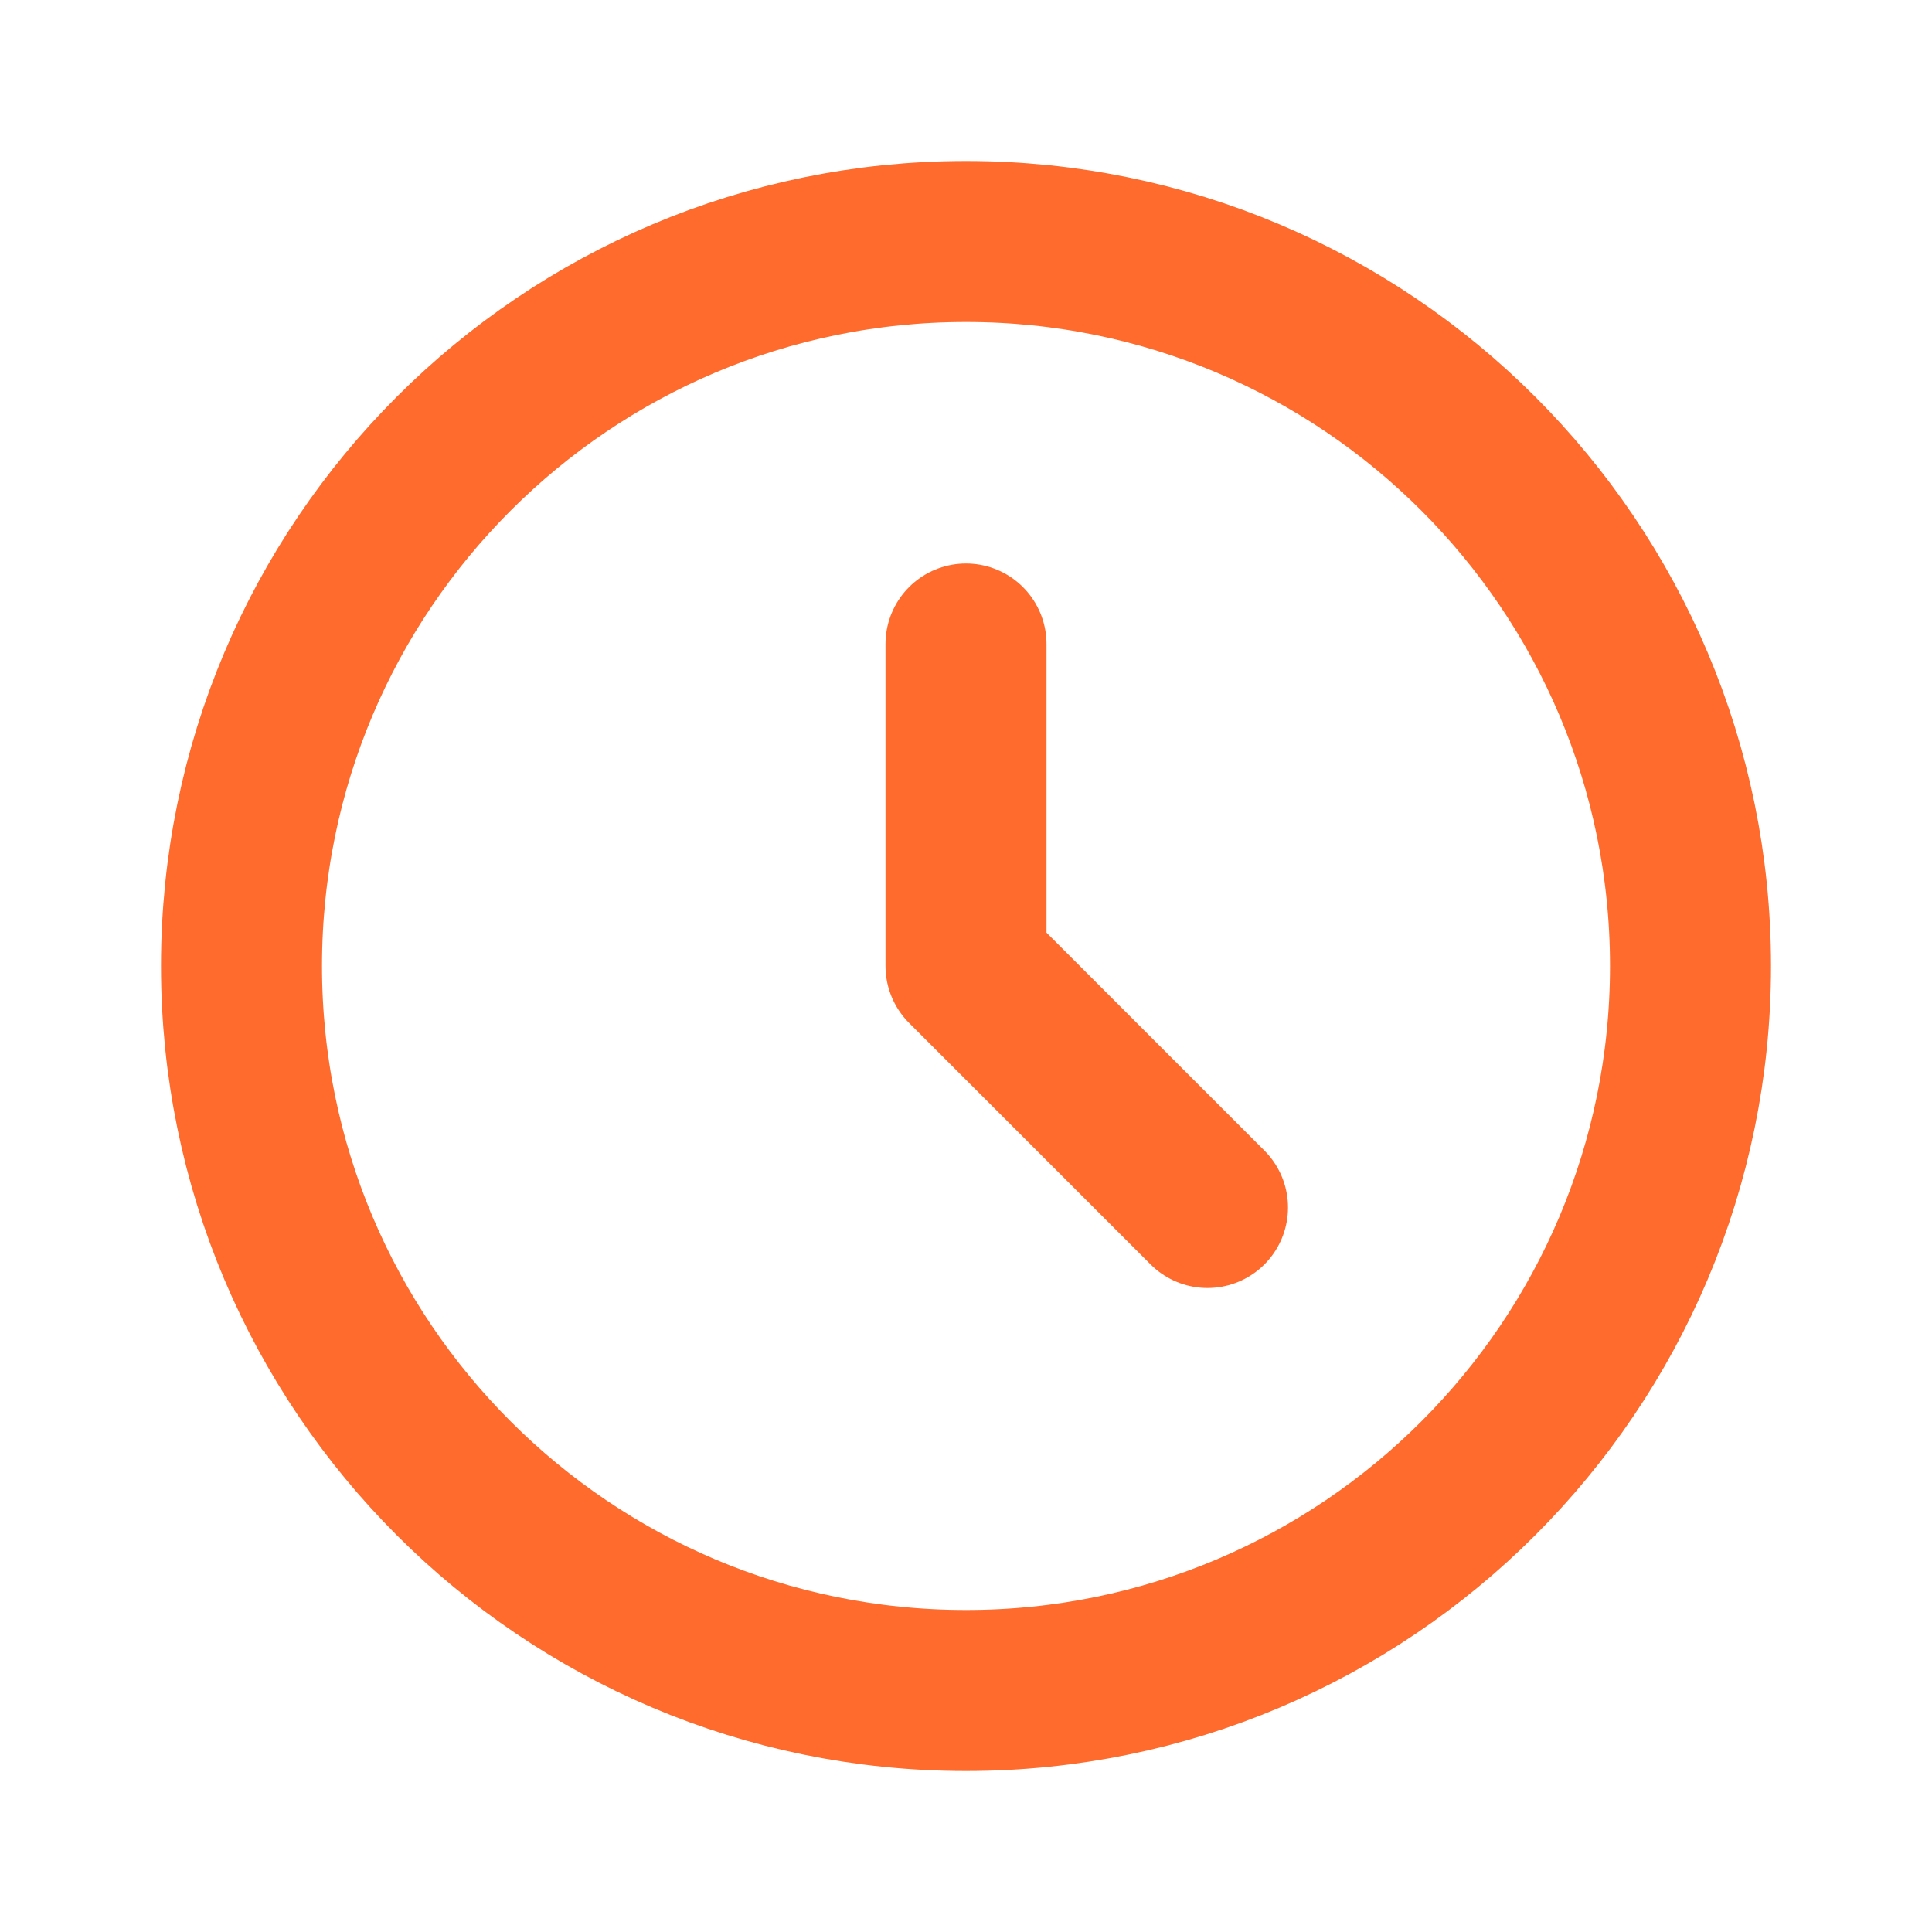
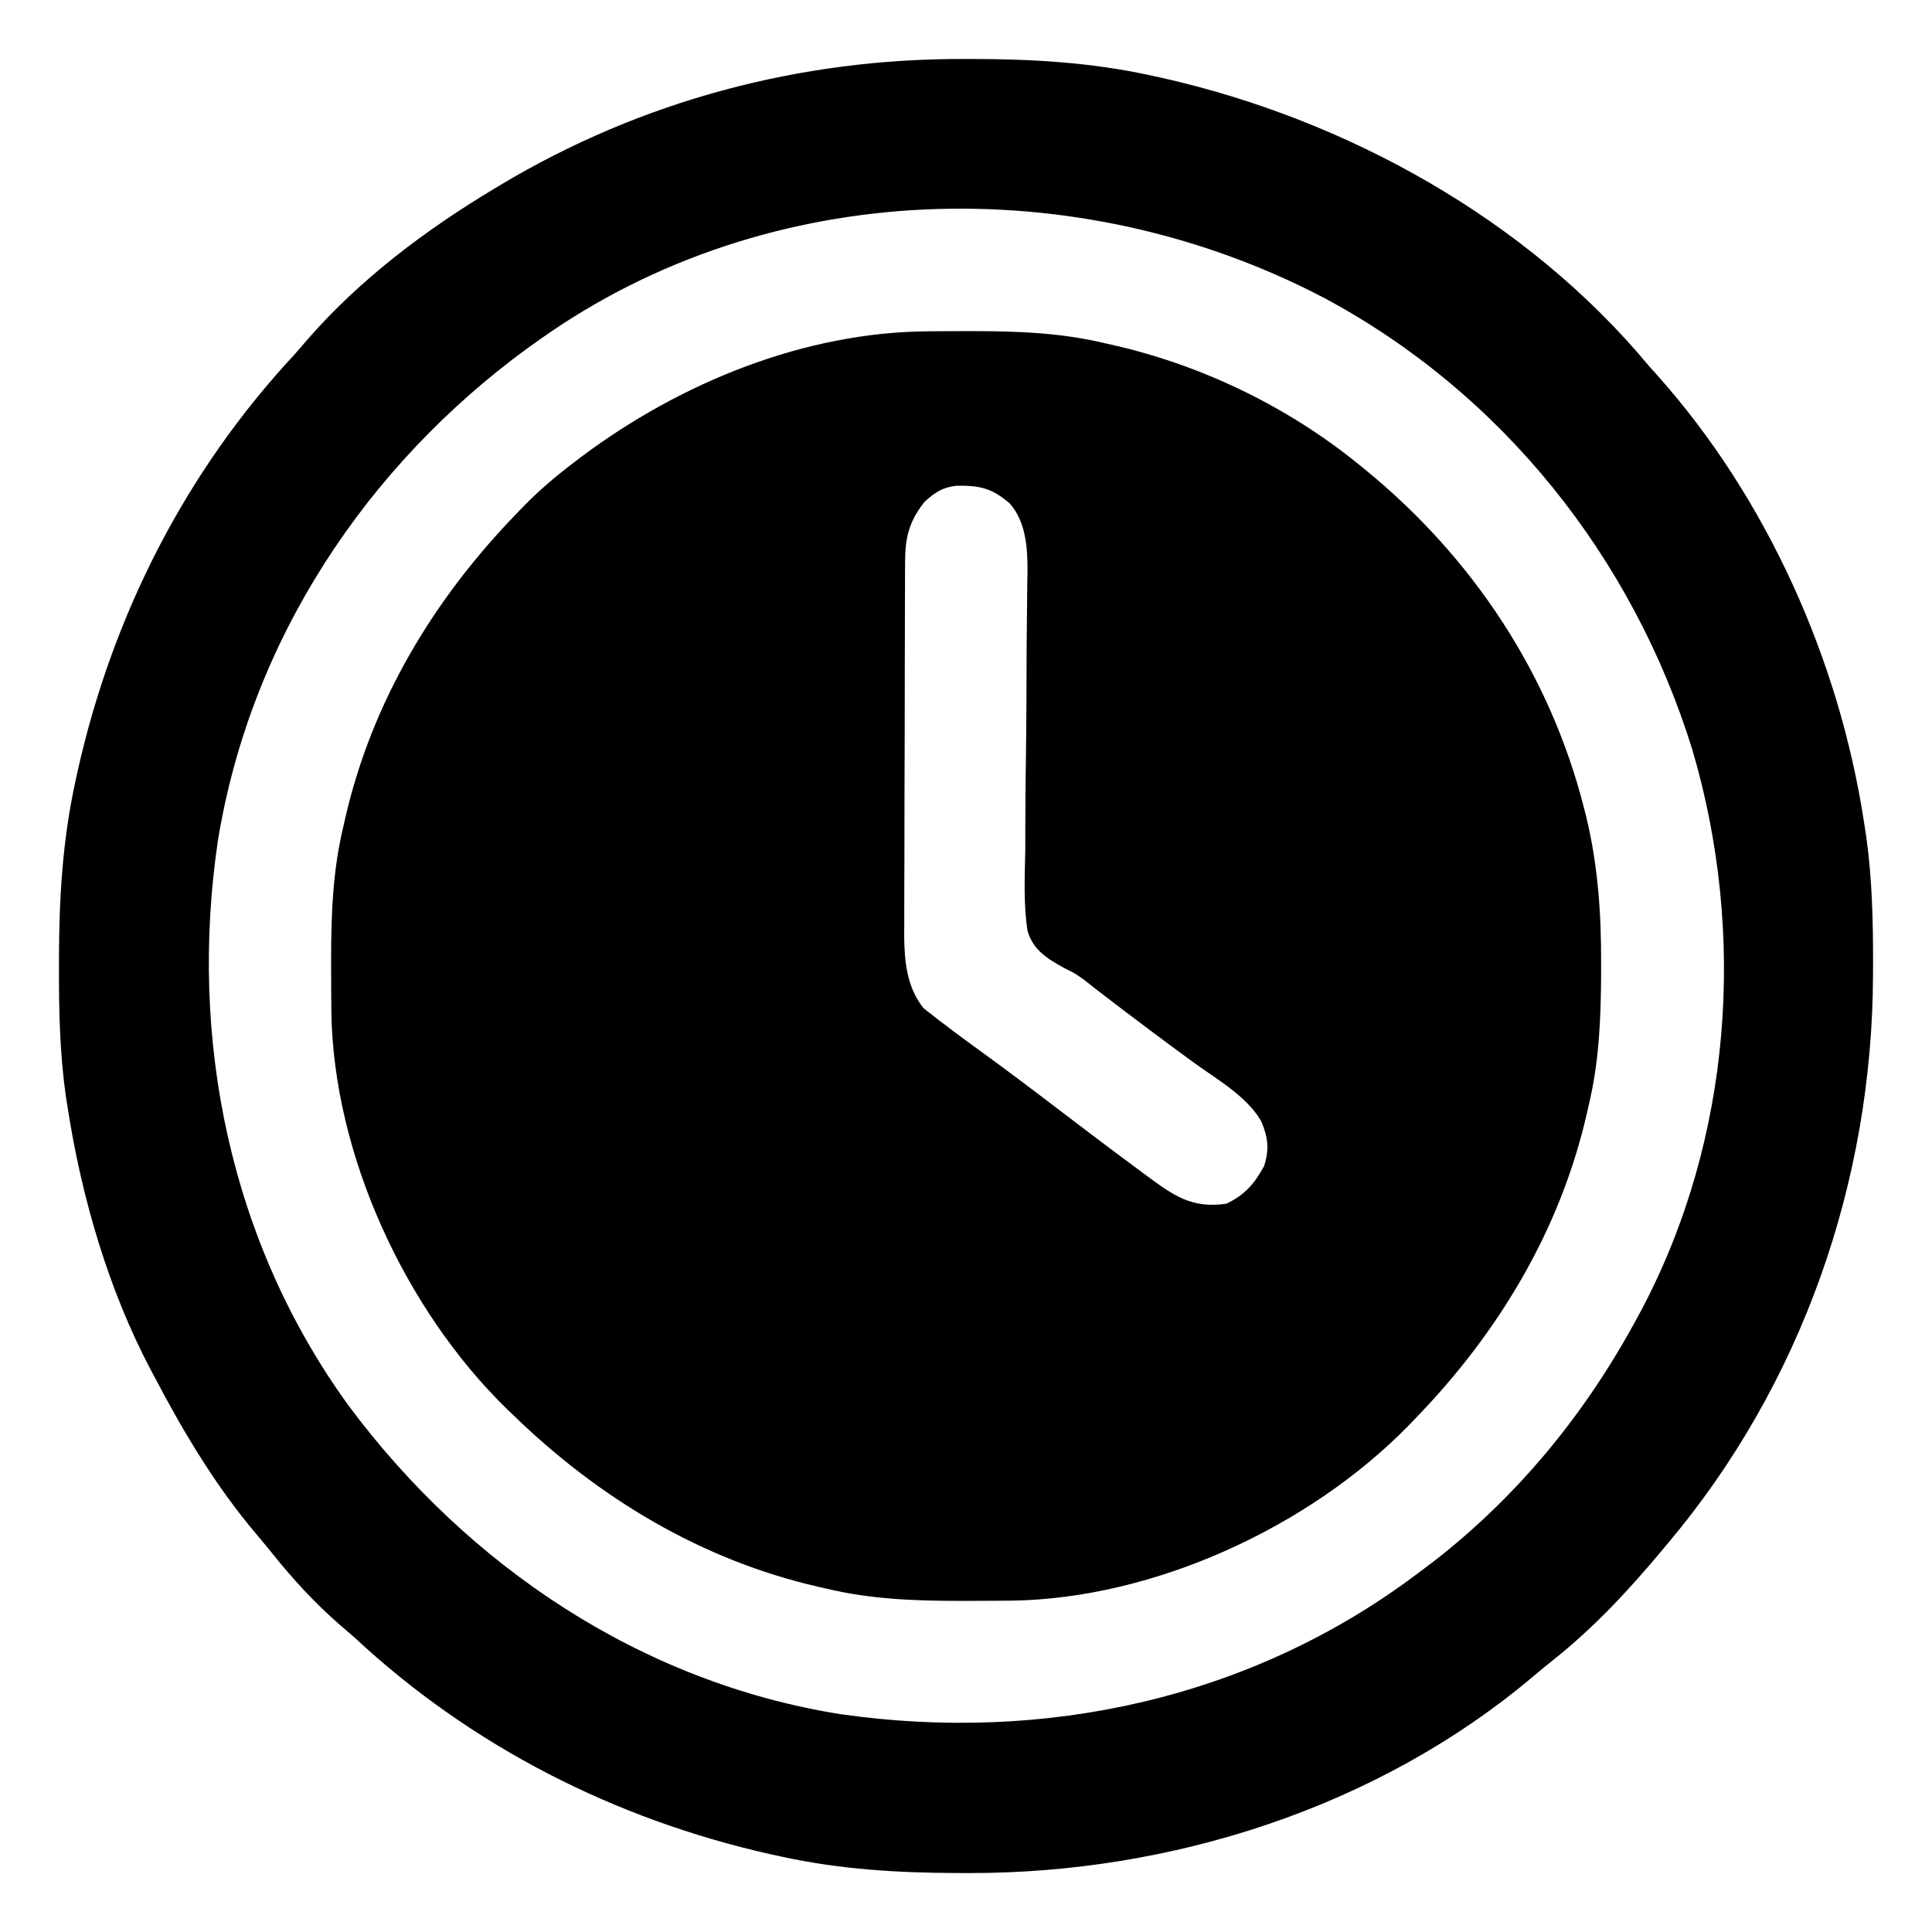
- <svg xmlns="http://www.w3.org/2000/svg" viewBox="0 0 24 24" fill="none" stroke="#FF6B2C" stroke-width="2" stroke-linecap="round" stroke-linejoin="round">
-   <path stroke-width="2" d="M12 8v4l3 3m6-3a9 9 0 11-18 0 9 9 0 0118 0z" />
+ <svg xmlns="http://www.w3.org/2000/svg" version="1.1" width="512" height="512">
+   <path d="M245.99,87.8c.73-.01,1.47-.02,2.23-.02c2.36-.02,4.73-.03,7.09-.03c.81,0,1.62,0,2.45,0c11.99,.01,23.53,.43,35.24,3.25c.72,.16,1.43,.32,2.17,.49C318.68,96.87,341.29,107.82,360,123c.54,.44,1.08,.87,1.63,1.32c28.5,23.26,49.09,54.12,58.18,89.93c.2,.77,.39,1.53,.59,2.32c3.11,13.01,3.98,25.81,3.91,39.12c0,.39,0,.39,0,2.4c-.05,11.87-.52,23.32-3.31,34.91c-.16,.72-.32,1.43-.49,2.17c-7.09,30.97-23.53,58.2-45.51,80.83c-.53,.55-1.06,1.1-1.6,1.67c-26.27,26.95-67.47,45.98-105.31,46.52c-.69,0-1.37,.01-2.08,.01c-.73,.01-1.47,.02-2.23,.02c-2.36,.02-4.73,.03-7.09,.03c-.81,0-1.62,0-2.45,0c-11.99-.01-23.53-.43-35.24-3.25c-.72-.16-1.43-.32-2.17-.49c-30.97-7.09-58.2-23.53-80.83-45.51c-.55-.53-1.1-1.06-1.67-1.6c-26.98-26.31-45.98-67.41-46.52-105.31c0-.69-.01-1.37-.01-2.08c-.01-.73-.02-1.47-.02-2.23c-.02-2.36-.03-4.73-.03-7.09c0-.81,0-1.62,0-2.45c.01-11.99,.43-23.53,3.25-35.24c.16-.72,.32-1.43,.49-2.17c7.09-30.97,23.53-58.2,45.51-80.83c.53-.55,1.06-1.1,1.6-1.67c4.19-4.3,8.62-8.08,13.4-11.7c.74-.57,1.48-1.13,2.24-1.71c26.09-19.48,58.86-32.91,91.75-33.12ZM245,133c-4.05,5.14-5.12,9.36-5.14,15.79c-.01,.94-.01,1.88-.02,2.84c0,1.01,0,2.03,0,3.08c-.01,1.07-.01,2.15-.02,3.26c-.01,3.57-.02,7.14-.02,10.7c-.01,2.48-.01,4.97-.02,7.45c-.01,5.2-.02,10.41-.02,15.61c0,6.66-.03,13.32-.06,19.98c-.02,5.13-.02,10.26-.02,15.39c-.01,2.45-.01,4.91-.03,7.36c-.01,3.44-.01,6.88-.01,10.32c-.01,1-.01,2.01-.02,3.05c.04,6.9,.68,13.78,5.12,19.35c.31,.25,.31,.25,1.9,1.48c.71,.56,1.42,1.12,2.15,1.7c.73,.54,1.46,1.08,2.21,1.64c.69,.53,1.38,1.05,2.09,1.6c2.18,1.64,4.39,3.24,6.6,4.84c7,5.1,13.93,10.29,20.81,15.56c6.96,5.32,13.95,10.6,21,15.81c.39,.29,.39,.29,2.37,1.76c7.17,5.28,11.92,8.75,21.13,7.43c4.87-2.34,7.44-5.27,10-10c1.44-4.42,1.03-7.7-.78-11.89c-3.8-6.6-11.84-11.16-17.91-15.55c-7.99-5.83-15.89-11.77-23.75-17.79c-.81-.62-1.63-1.24-2.46-1.88c-.77-.62-1.53-1.23-2.32-1.86C285,258,285,258,281.92,256.48c-4.47-2.48-8.09-4.71-9.6-9.73c-1.09-7.05-.77-14.18-.61-21.28c.01-2.32,.01-4.64,.01-6.96c0-6.09,.08-12.18,.17-18.28c.13-9.75,.15-19.5,.18-29.25c.02-3.39,.06-6.79,.11-10.18c.02-2.1,.04-4.19,.06-6.28c.02-.94,.04-1.87,.06-2.84c.04-6.31-.35-13.38-4.75-18.31c-4.75-4.05-7.95-4.73-14.01-4.65c-3.76,.41-5.76,1.76-8.54,4.28Z" fill="#000000" />
+   <path d="M255.31,15.63c.97,0,1.93,0,2.93,0c15.9,.04,31.18,.96,46.76,4.37c.49,.11,.49,.11,2.99,.65C356.85,31.65,404.7,58.1,437,97c.78,.87,1.56,1.74,2.37,2.64C468.32,132.14,487.48,175.13,494,218c.18,1.12,.35,2.24,.53,3.39c1.6,11.31,1.87,22.51,1.85,33.92c-.01,.49-.01,.49-.01,2.93C496.23,313.05,477.47,366.9,442,409c-.44,.53-.89,1.07-1.35,1.62c-8.87,10.63-18.02,20.51-28.88,29.17c-1.82,1.45-3.61,2.92-5.38,4.42c-41.31,34.88-96.14,52.28-149.7,52.17c-.97-.01-1.93-.01-2.93-.01c-15.9-.04-31.18-.96-46.76-4.37c-.99-.21-1.97-.43-2.99-.65C162.87,482.09,124.89,462.78,94,434c-1.39-1.21-2.79-2.42-4.19-3.62c-6.49-5.69-12.09-11.77-17.49-18.5c-1.49-1.86-3.01-3.69-4.54-5.5C57.07,393.68,48.71,379.66,41,365c-.35-.65-.7-1.3-1.05-1.97C28.78,341.88,21.69,317.55,18,294c-.18-1.16-.37-2.31-.55-3.5c-1.6-11.27-1.85-22.44-1.82-33.81c0-.97,0-1.93,0-2.93c.04-15.9,.96-31.18,4.37-46.76c.21-.99,.43-1.97,.65-2.99C29.91,162.87,49.22,124.89,78,94c1.21-1.39,2.42-2.79,3.63-4.19C95.53,73.89,112.92,60.83,131,50c.61-.37,1.21-.73,1.84-1.11c37.26-22.26,79.2-33.36,122.47-33.26ZM143,90c-1,.71-1.99,1.41-3.02,2.14c-43.04,31.41-73.6,77.64-82.23,130.63c-7.78,52.52,3.2,106.45,34.67,149.79c31.65,42.5,77.49,73.33,130.42,81.73c53.95,7.7,108.46-4.05,152.38-36.95c.59-.44,1.18-.88,1.78-1.34c.93-.7,1.86-1.4,2.82-2.12C402.56,396.24,420.39,374.29,434,349c.35-.65,.7-1.29,1.06-1.96c23.9-45.29,27.83-99.57,13.42-148.38C432.69,147.74,398.17,104.29,351,79C285.9,44.87,203.79,46.8,143,90Z" fill="#000000" />
</svg>
